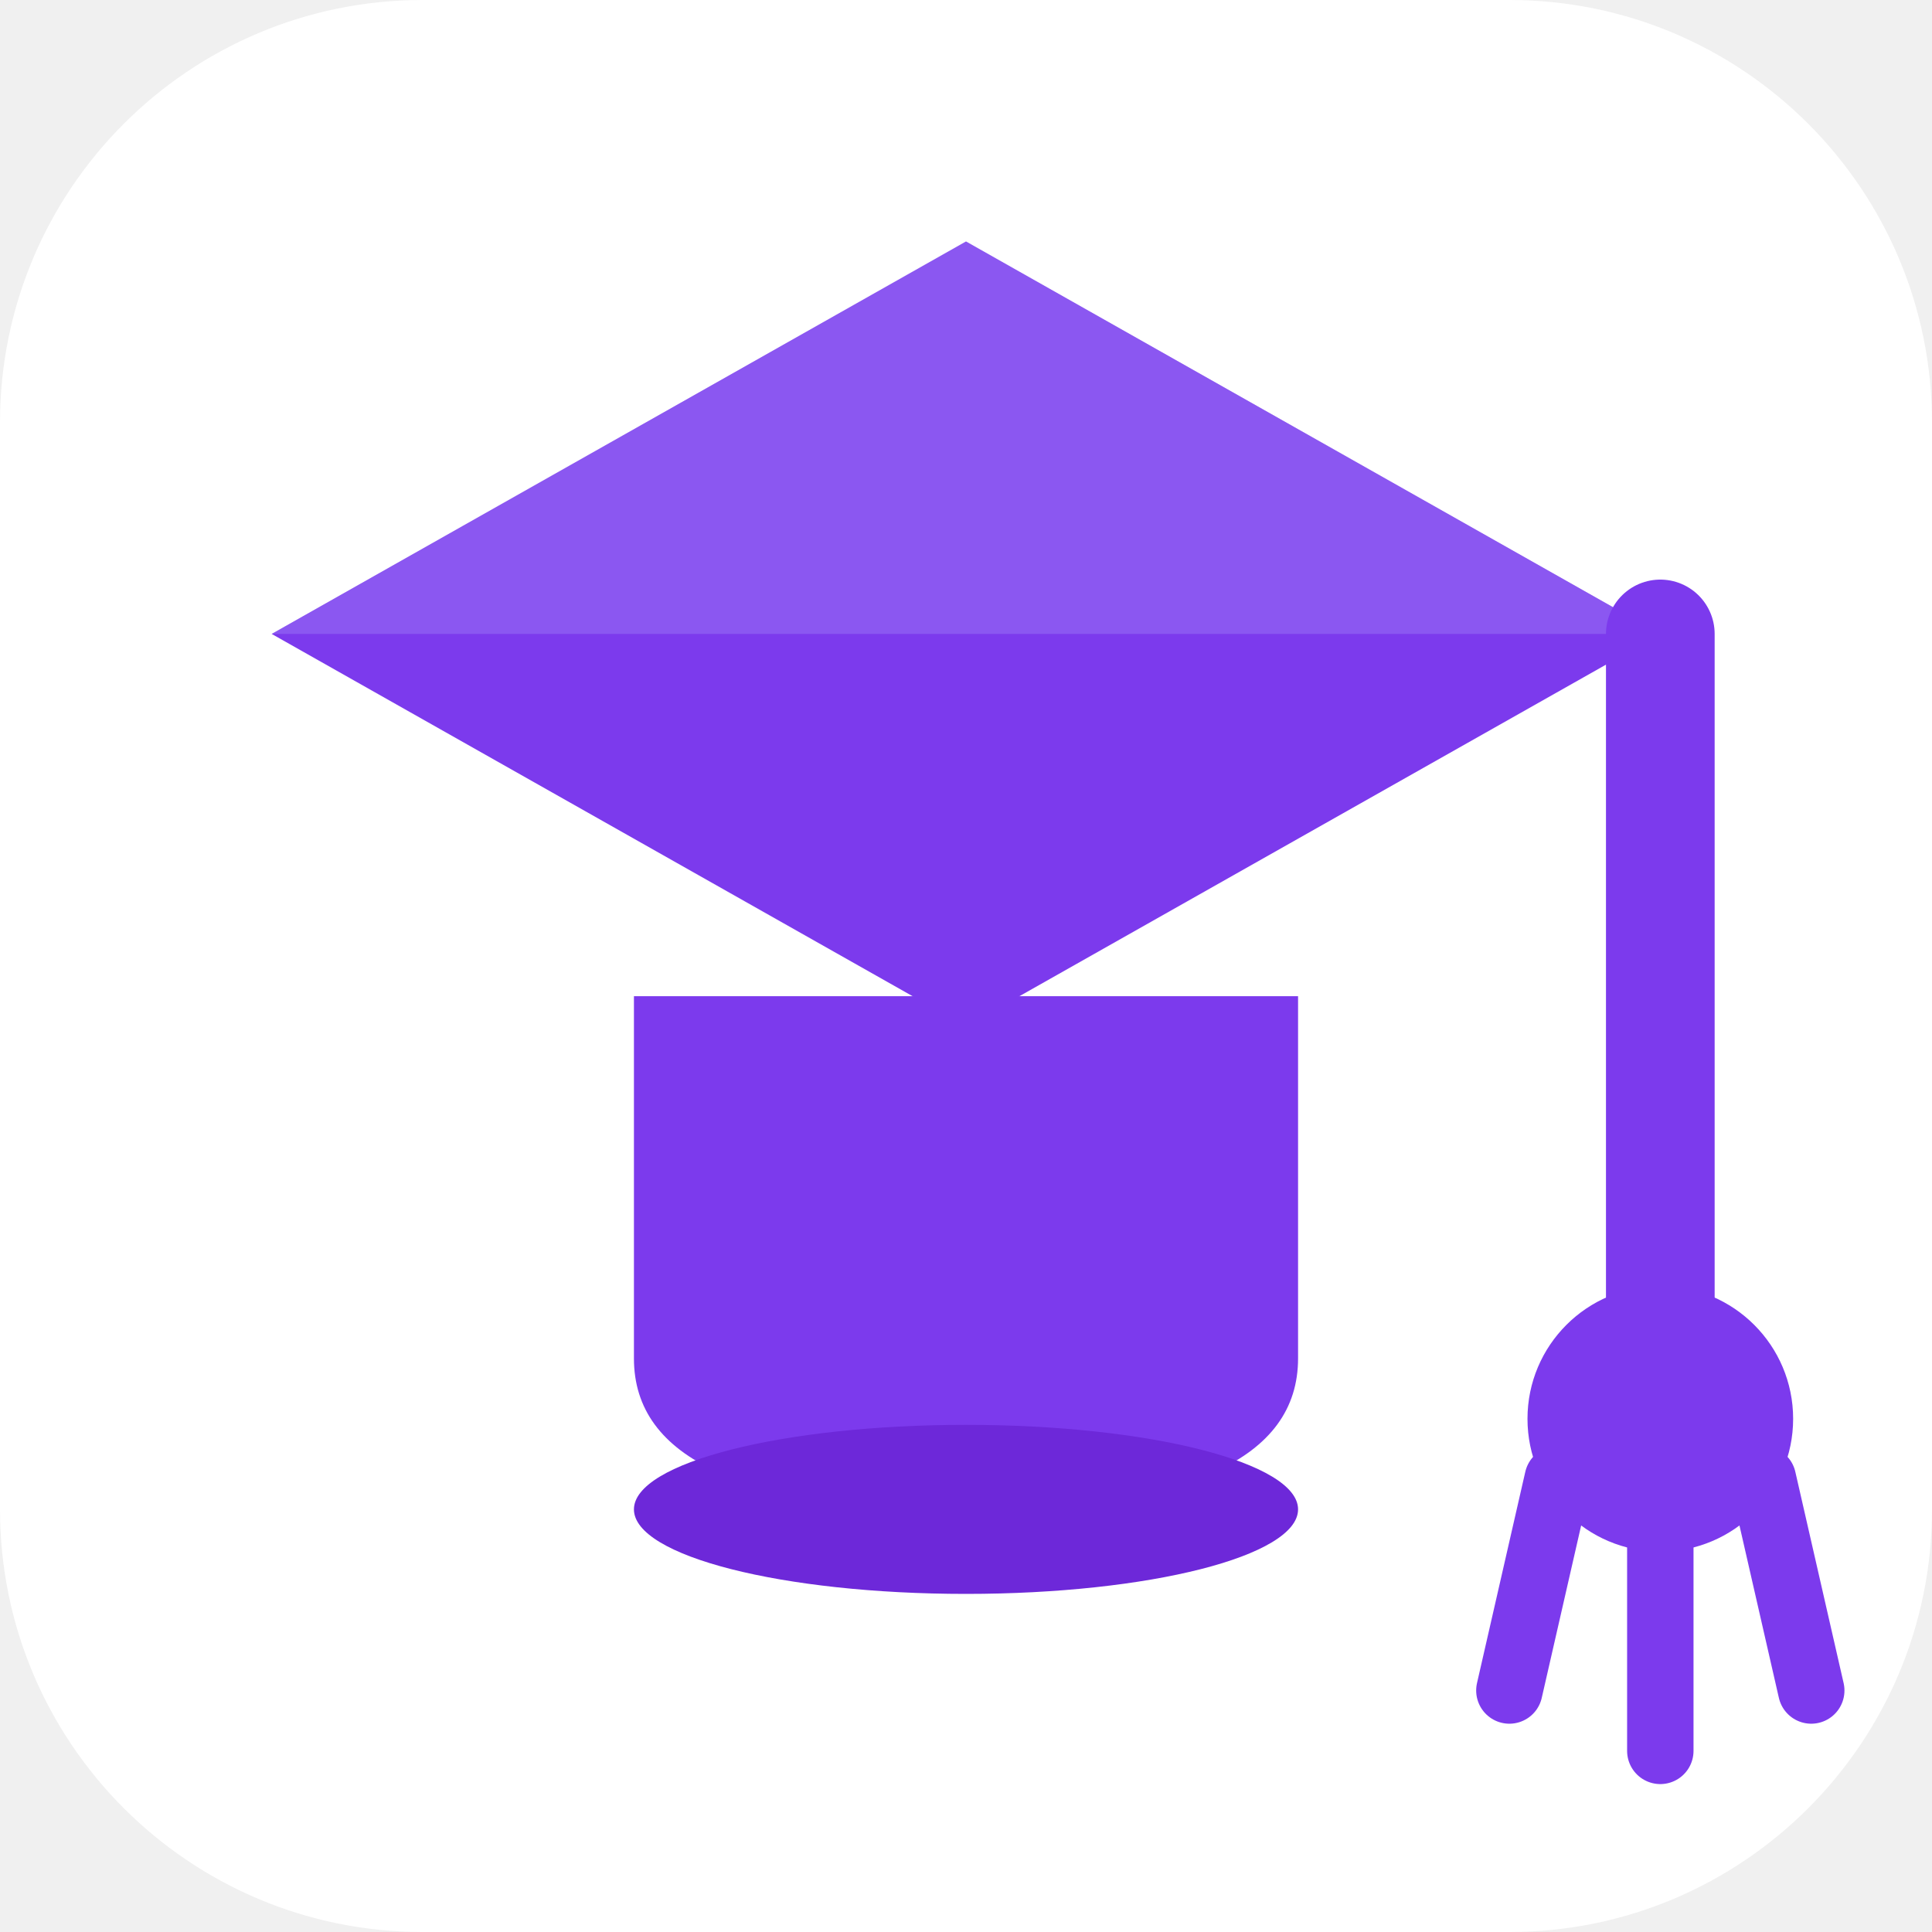
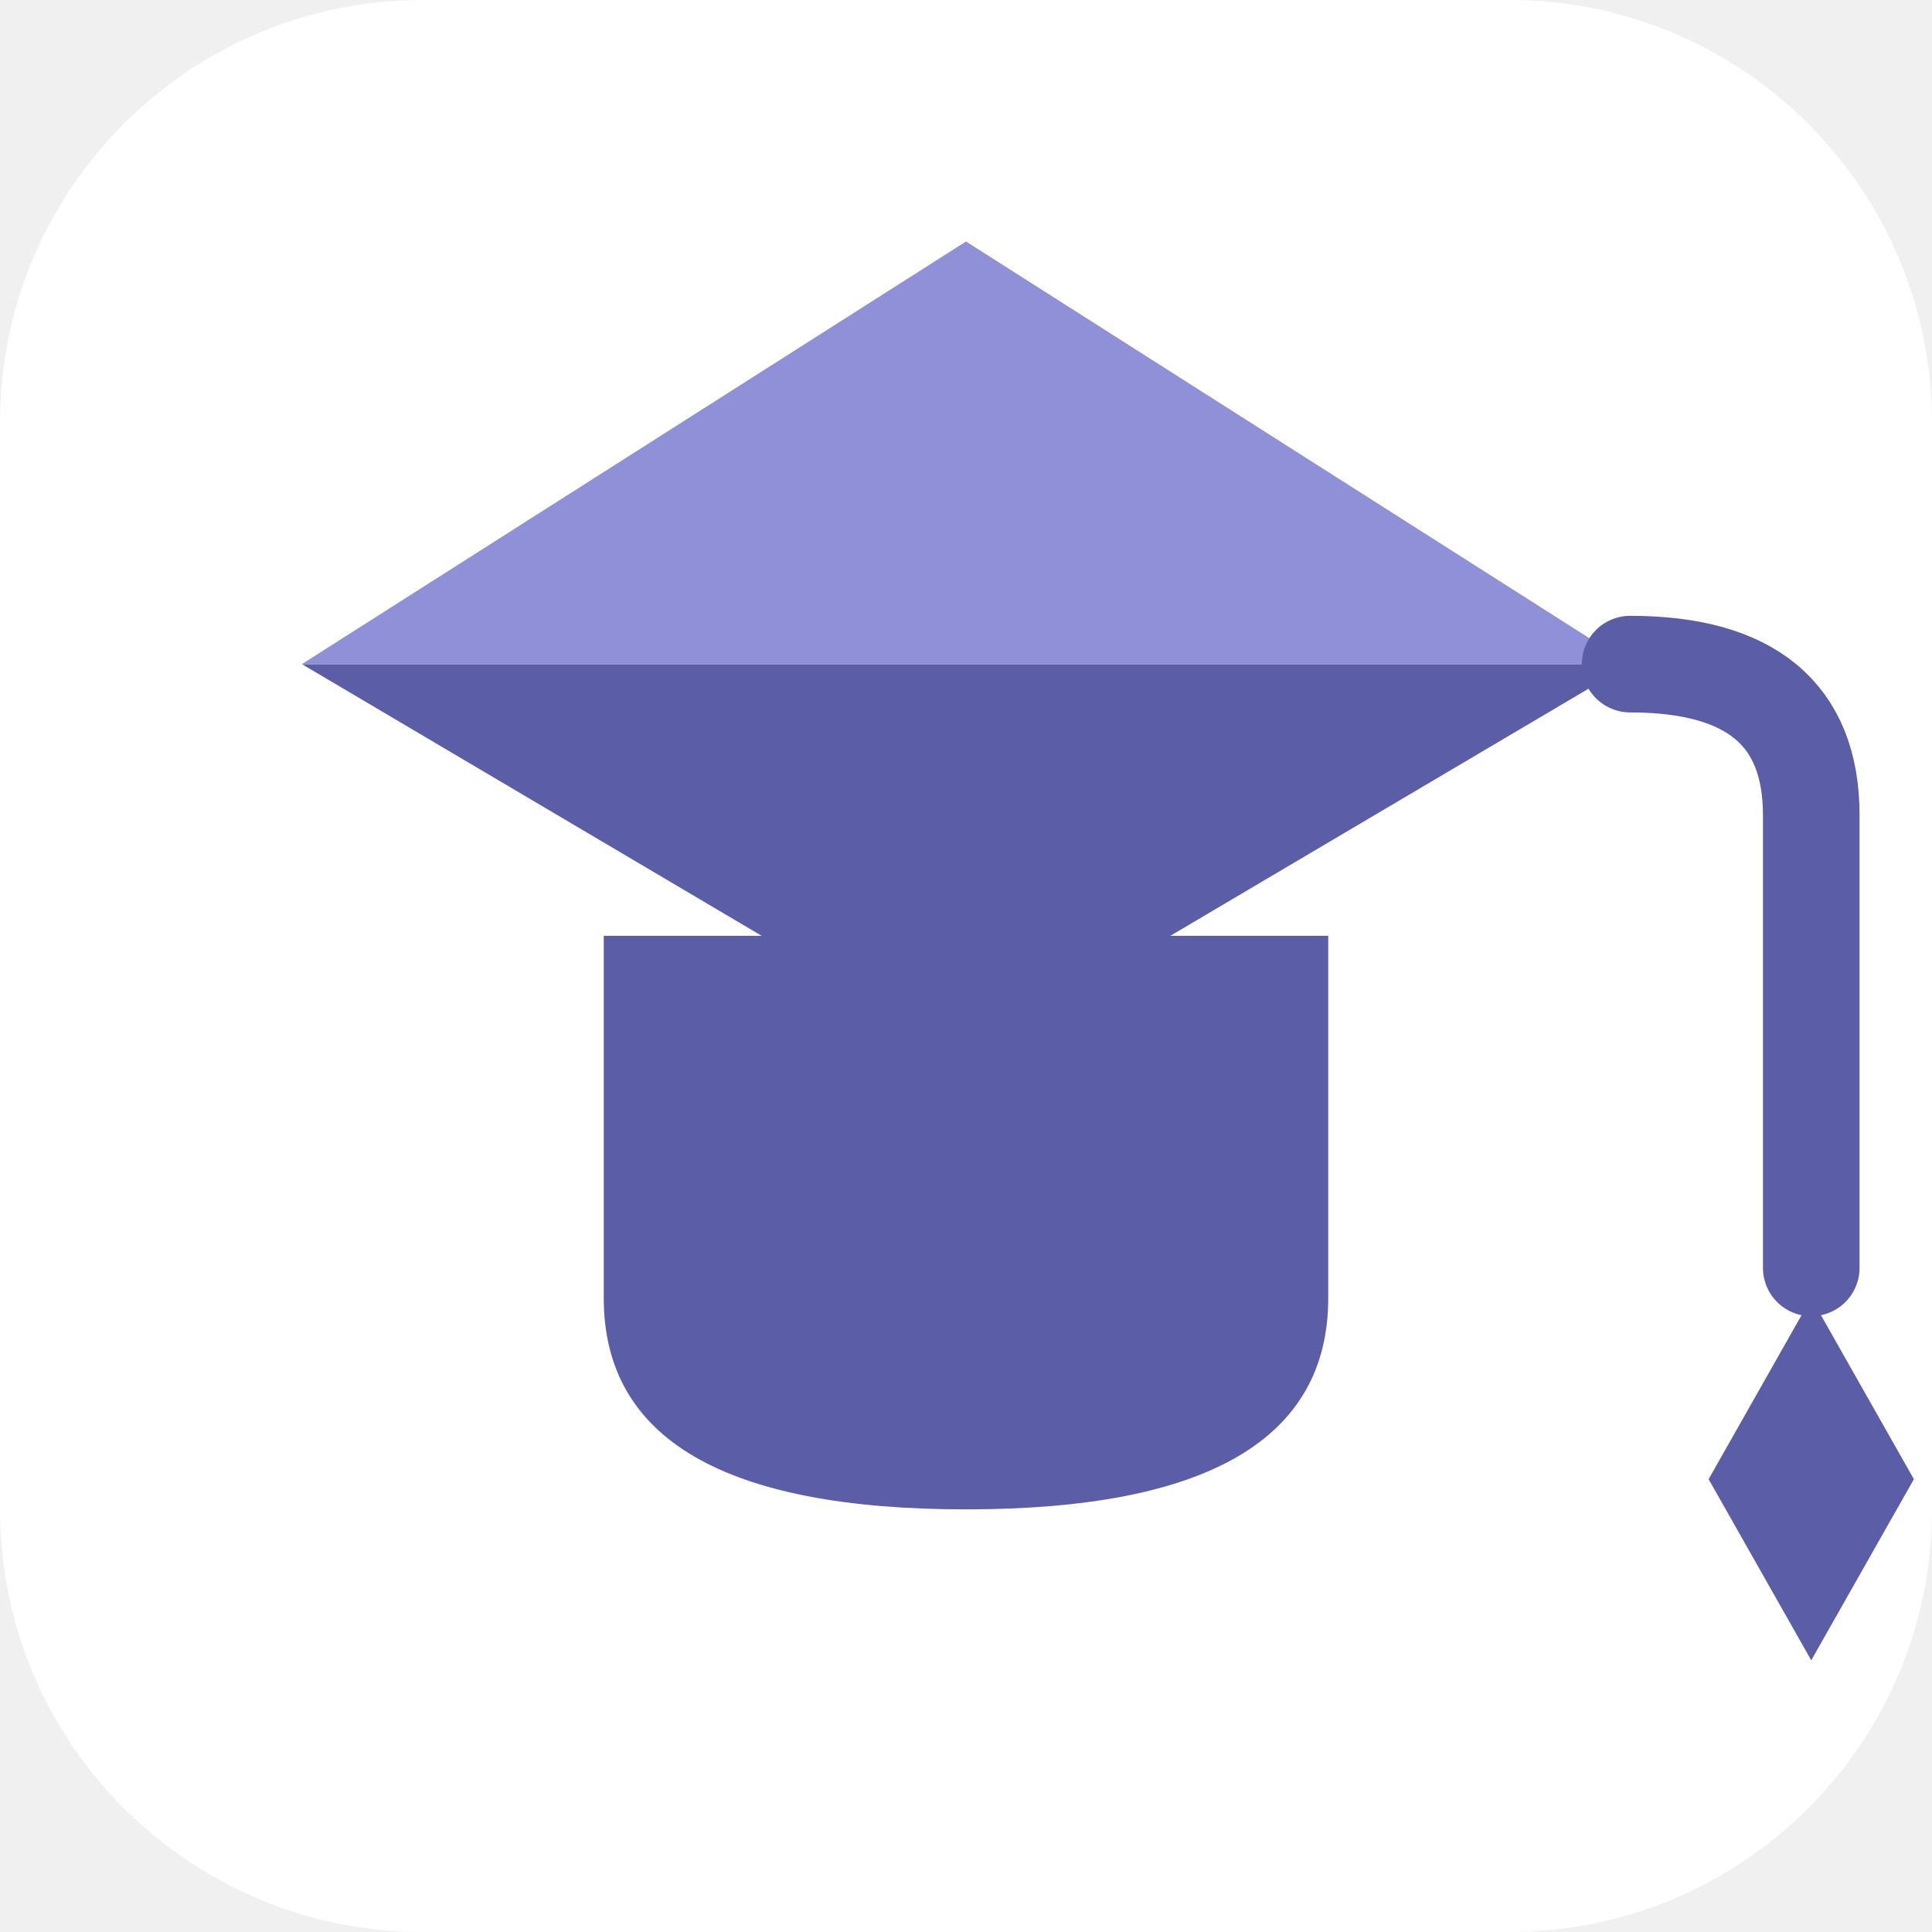
<svg xmlns="http://www.w3.org/2000/svg" viewBox="0 0 32 32">
  <rect width="32" height="32" rx="7" fill="#ffffff" />
-   <polygon points="16,4 27.5,10.5 16,17 4.5,10.5" fill="#7c3aed" />
-   <polygon points="16,4 27.5,10.5 16,10.5 4.5,10.5" fill="#a78bfa" opacity="0.35" />
-   <path d="M10.5,16.5 L10.5,22.5 Q10.5,25 16,25 Q21.5,25 21.5,22.5 L21.5,16.5 Z" fill="#7c3aed" />
-   <ellipse cx="16" cy="25" rx="5.5" ry="1.4" fill="#6d28d9" />
-   <line x1="27.5" y1="10.5" x2="27.5" y2="21.5" stroke="#7c3aed" stroke-width="1.8" stroke-linecap="round" />
-   <circle cx="27.5" cy="23.5" r="2.2" fill="#7c3aed" />
-   <line x1="25.8" y1="24.5" x2="25.0" y2="28" stroke="#7c3aed" stroke-width="1.1" stroke-linecap="round" />
-   <line x1="27.5" y1="25.2" x2="27.5" y2="29" stroke="#7c3aed" stroke-width="1.1" stroke-linecap="round" />
-   <line x1="29.2" y1="24.5" x2="30.0" y2="28" stroke="#7c3aed" stroke-width="1.1" stroke-linecap="round" />
+   <path d="M10,15.5 L10,21.5 Q10,25 16,25 Q22,25 22,21.5 L22,15.5 Z" fill="#5b5ea6" />
+   <polygon points="16,17.5 27,11 5,11" fill="#5b5ea6" />
+   <polygon points="16,4 27,11 5,11" fill="#9090d8" />
+   <path d="M27,11 Q30,11 30,13.5 L30,21" stroke="#5b5ea6" stroke-width="1.6" fill="none" stroke-linecap="round" stroke-linejoin="round" />
+   <polygon points="30,21.5 28.3,24.5 30,27.5 31.7,24.5" fill="#5b5ea6" />
</svg>
